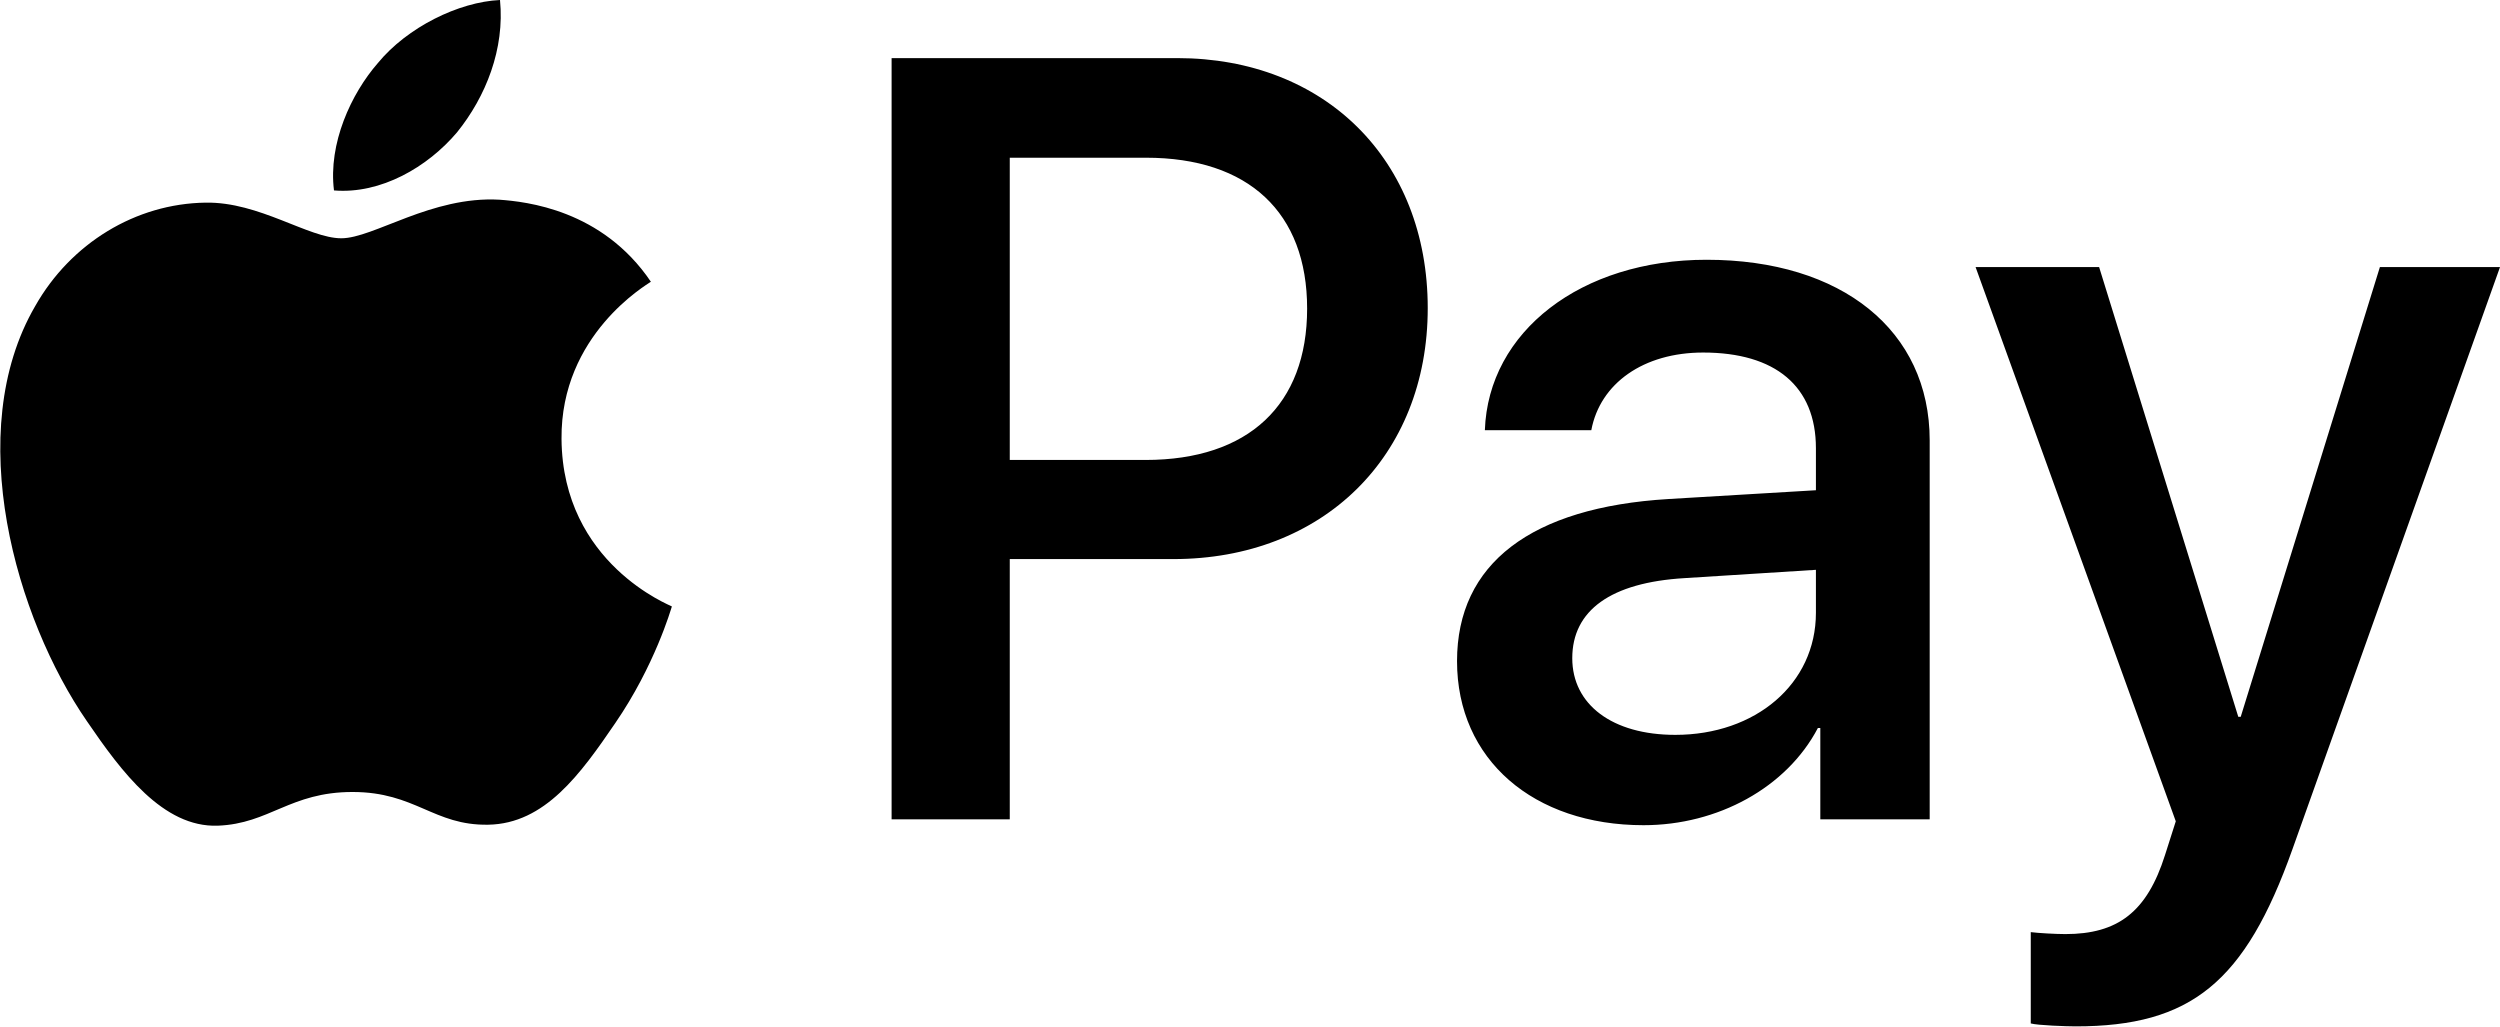
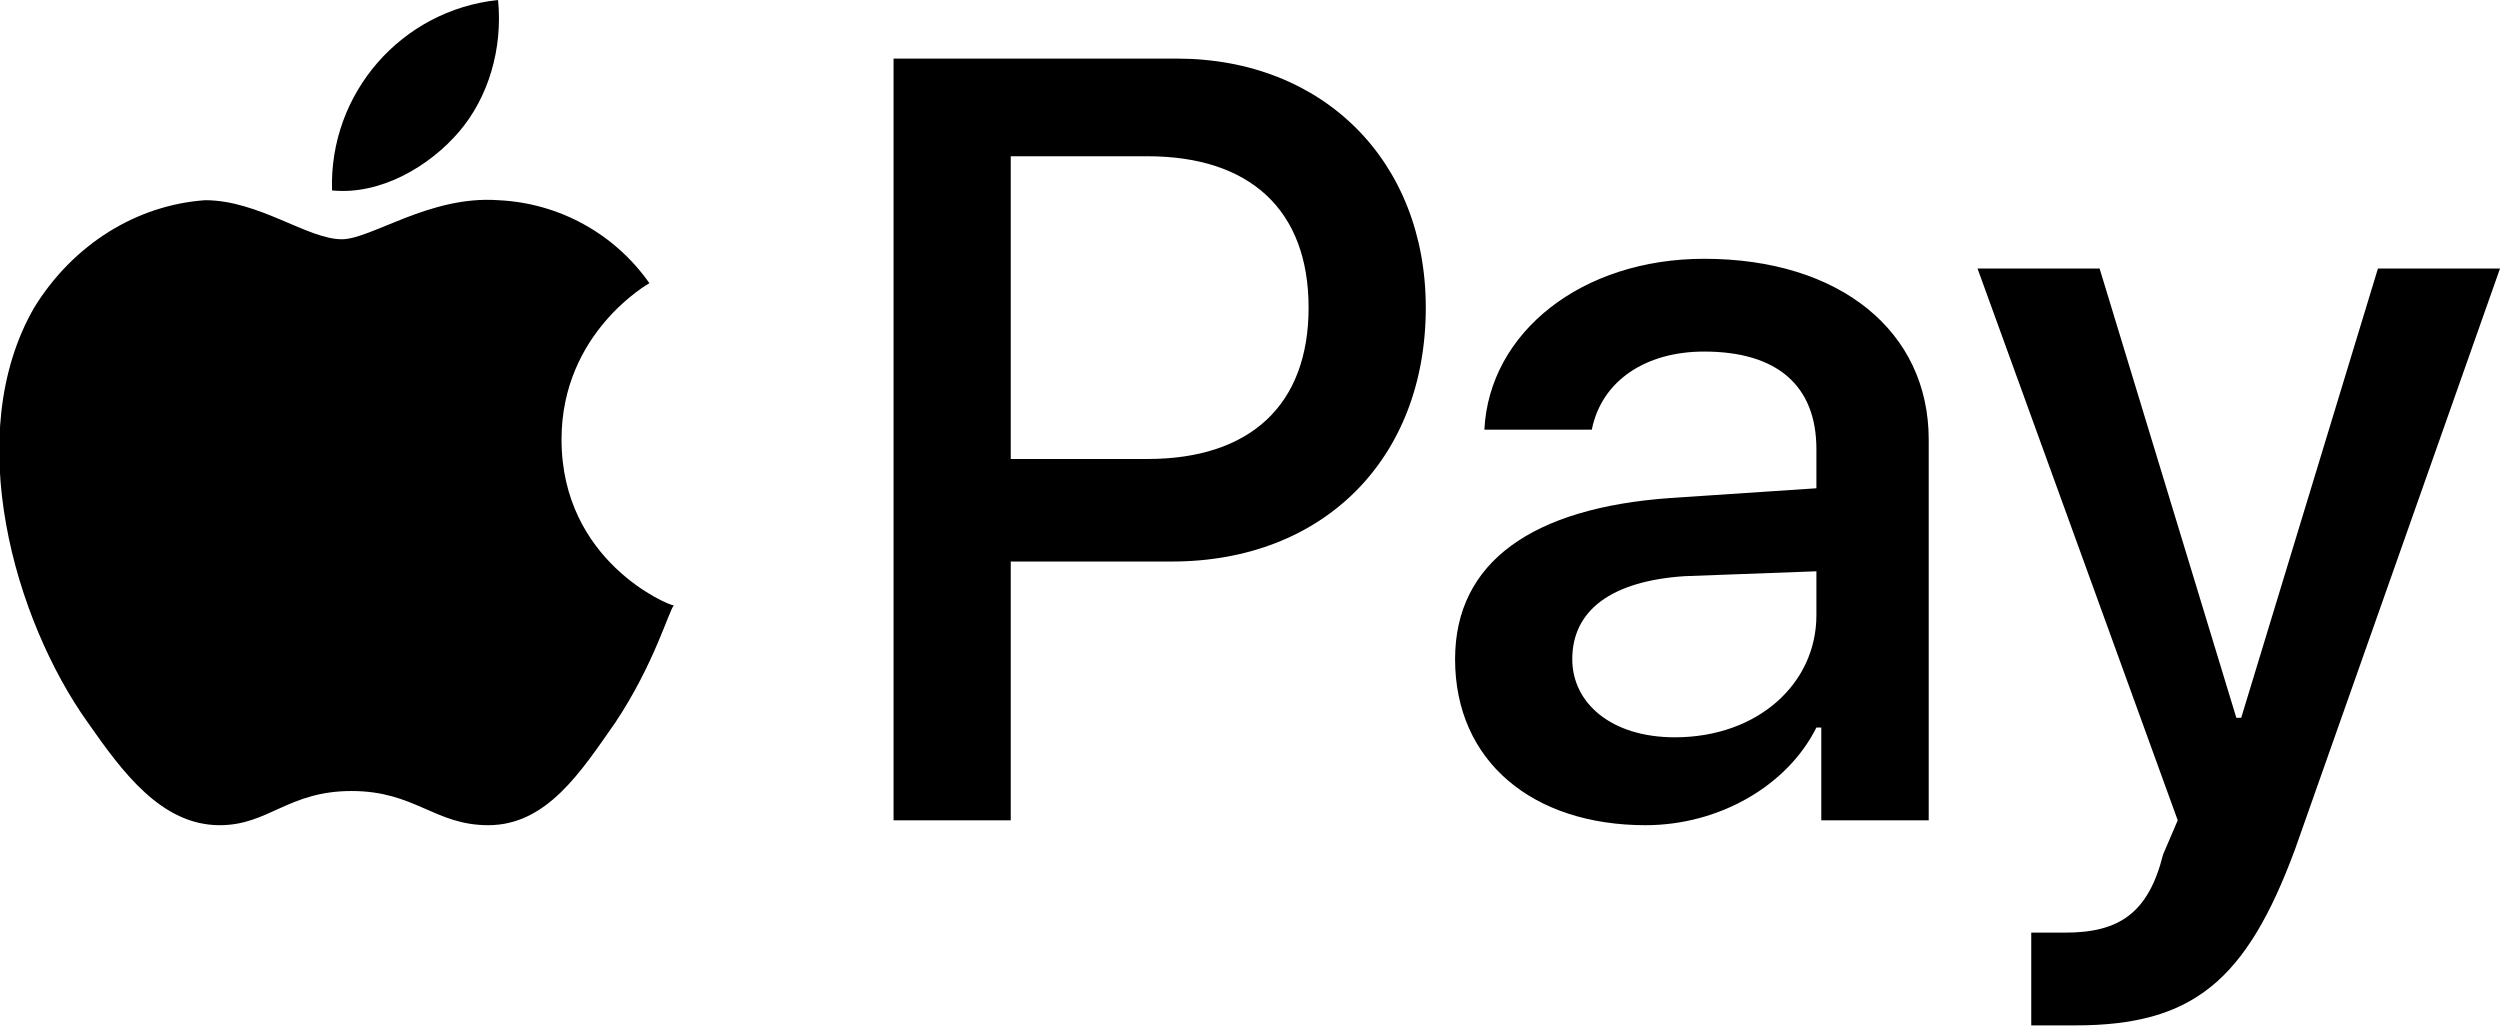
- <svg xmlns="http://www.w3.org/2000/svg" version="1.1" baseProfile="tiny" id="Layer_1" x="0px" y="0px" viewBox="0 0 512 210.2" xml:space="preserve">
-   <path id="XMLID_34_" d="M93.6,27.1C87.6,34.2,78,39.8,68.4,39c-1.2-9.6,3.5-19.8,9-26.1c6-7.3,16.5-12.5,25-12.9  C103.4,10,99.5,19.8,93.6,27.1 M102.3,40.9c-13.9-0.8-25.8,7.9-32.4,7.9c-6.7,0-16.8-7.5-27.8-7.3c-14.3,0.2-27.6,8.3-34.9,21.2  c-15,25.8-3.9,64,10.6,85c7.1,10.4,15.6,21.8,26.8,21.4c10.6-0.4,14.8-6.9,27.6-6.9c12.9,0,16.6,6.9,27.8,6.7  c11.6-0.2,18.9-10.4,26-20.8c8.1-11.8,11.4-23.3,11.6-23.9c-0.2-0.2-22.4-8.7-22.6-34.3c-0.2-21.4,17.5-31.6,18.3-32.2  C123.3,42.9,107.7,41.3,102.3,40.9 M182.6,11.9v155.9h24.2v-53.3h33.5c30.6,0,52.1-21,52.1-51.4c0-30.4-21.1-51.2-51.3-51.2H182.6z   M206.8,32.3h27.9c21,0,33,11.2,33,30.9c0,19.7-12,31-33.1,31h-27.8V32.3z M336.6,169c15.2,0,29.3-7.7,35.7-19.9h0.5v18.7h22.4V90.2  c0-22.5-18-37-45.7-37c-25.7,0-44.7,14.7-45.4,34.9h21.8c1.8-9.6,10.7-15.9,22.9-15.9c14.8,0,23.1,6.9,23.1,19.6v8.6l-30.2,1.8  c-28.1,1.7-43.3,13.2-43.3,33.2C298.4,155.6,314.1,169,336.6,169z M343.1,150.5c-12.9,0-21.1-6.2-21.1-15.7c0-9.8,7.9-15.5,23-16.4  l26.9-1.7v8.8C371.9,140.1,359.5,150.5,343.1,150.5z M425.1,210.2c23.6,0,34.7-9,44.4-36.3L512,54.7h-24.6l-28.5,92.1h-0.5  l-28.5-92.1h-25.3l41,113.5l-2.2,6.9c-3.7,11.7-9.7,16.2-20.4,16.2c-1.9,0-5.6-0.2-7.1-0.4v18.7C417.3,210,423.3,210.2,425.1,210.2z  " />
-   <g>
- </g>
-   <g>
- </g>
-   <g>
- </g>
-   <g>
- </g>
-   <g>
- </g>
-   <g>
- </g>
+ <svg xmlns="http://www.w3.org/2000/svg" baseProfile="tiny" version="1" viewBox="0 0 512 210">
+   <path d="M94 27c-6 7-16 13-26 12a38 38 0 0 1 34-39c1 10-2 20-8 27m8 14c-14-1-26 8-32 8-7 0-17-8-28-8-14 1-27 9-35 22-15 26-4 64 11 85 7 10 15 21 27 21 10 0 14-7 27-7s17 7 28 7c12 0 19-11 26-21 8-12 11-23 12-24-1 0-23-9-23-34 0-22 18-32 18-32a40 40 0 0 0-31-17m81-29v156h24v-53h33c31 0 52-21 52-52 0-30-21-51-51-51h-58zm24 20h28c21 0 33 11 33 31s-12 31-33 31h-28V32zm130 137c15 0 29-8 35-20h1v19h22V90c0-22-18-37-46-37-25 0-44 15-45 35h22c2-10 11-16 23-16 15 0 23 7 23 20v8l-30 2c-28 2-44 13-44 33 0 21 16 34 39 34zm6-18c-13 0-21-7-21-16 0-10 8-16 23-17l27-1v9c0 14-12 25-29 25zm82 59c24 0 35-9 45-36l42-119h-25l-28 92h-1l-28-92h-25l41 113-3 7c-3 12-9 16-20 16h-7v19h9z" />
</svg>
